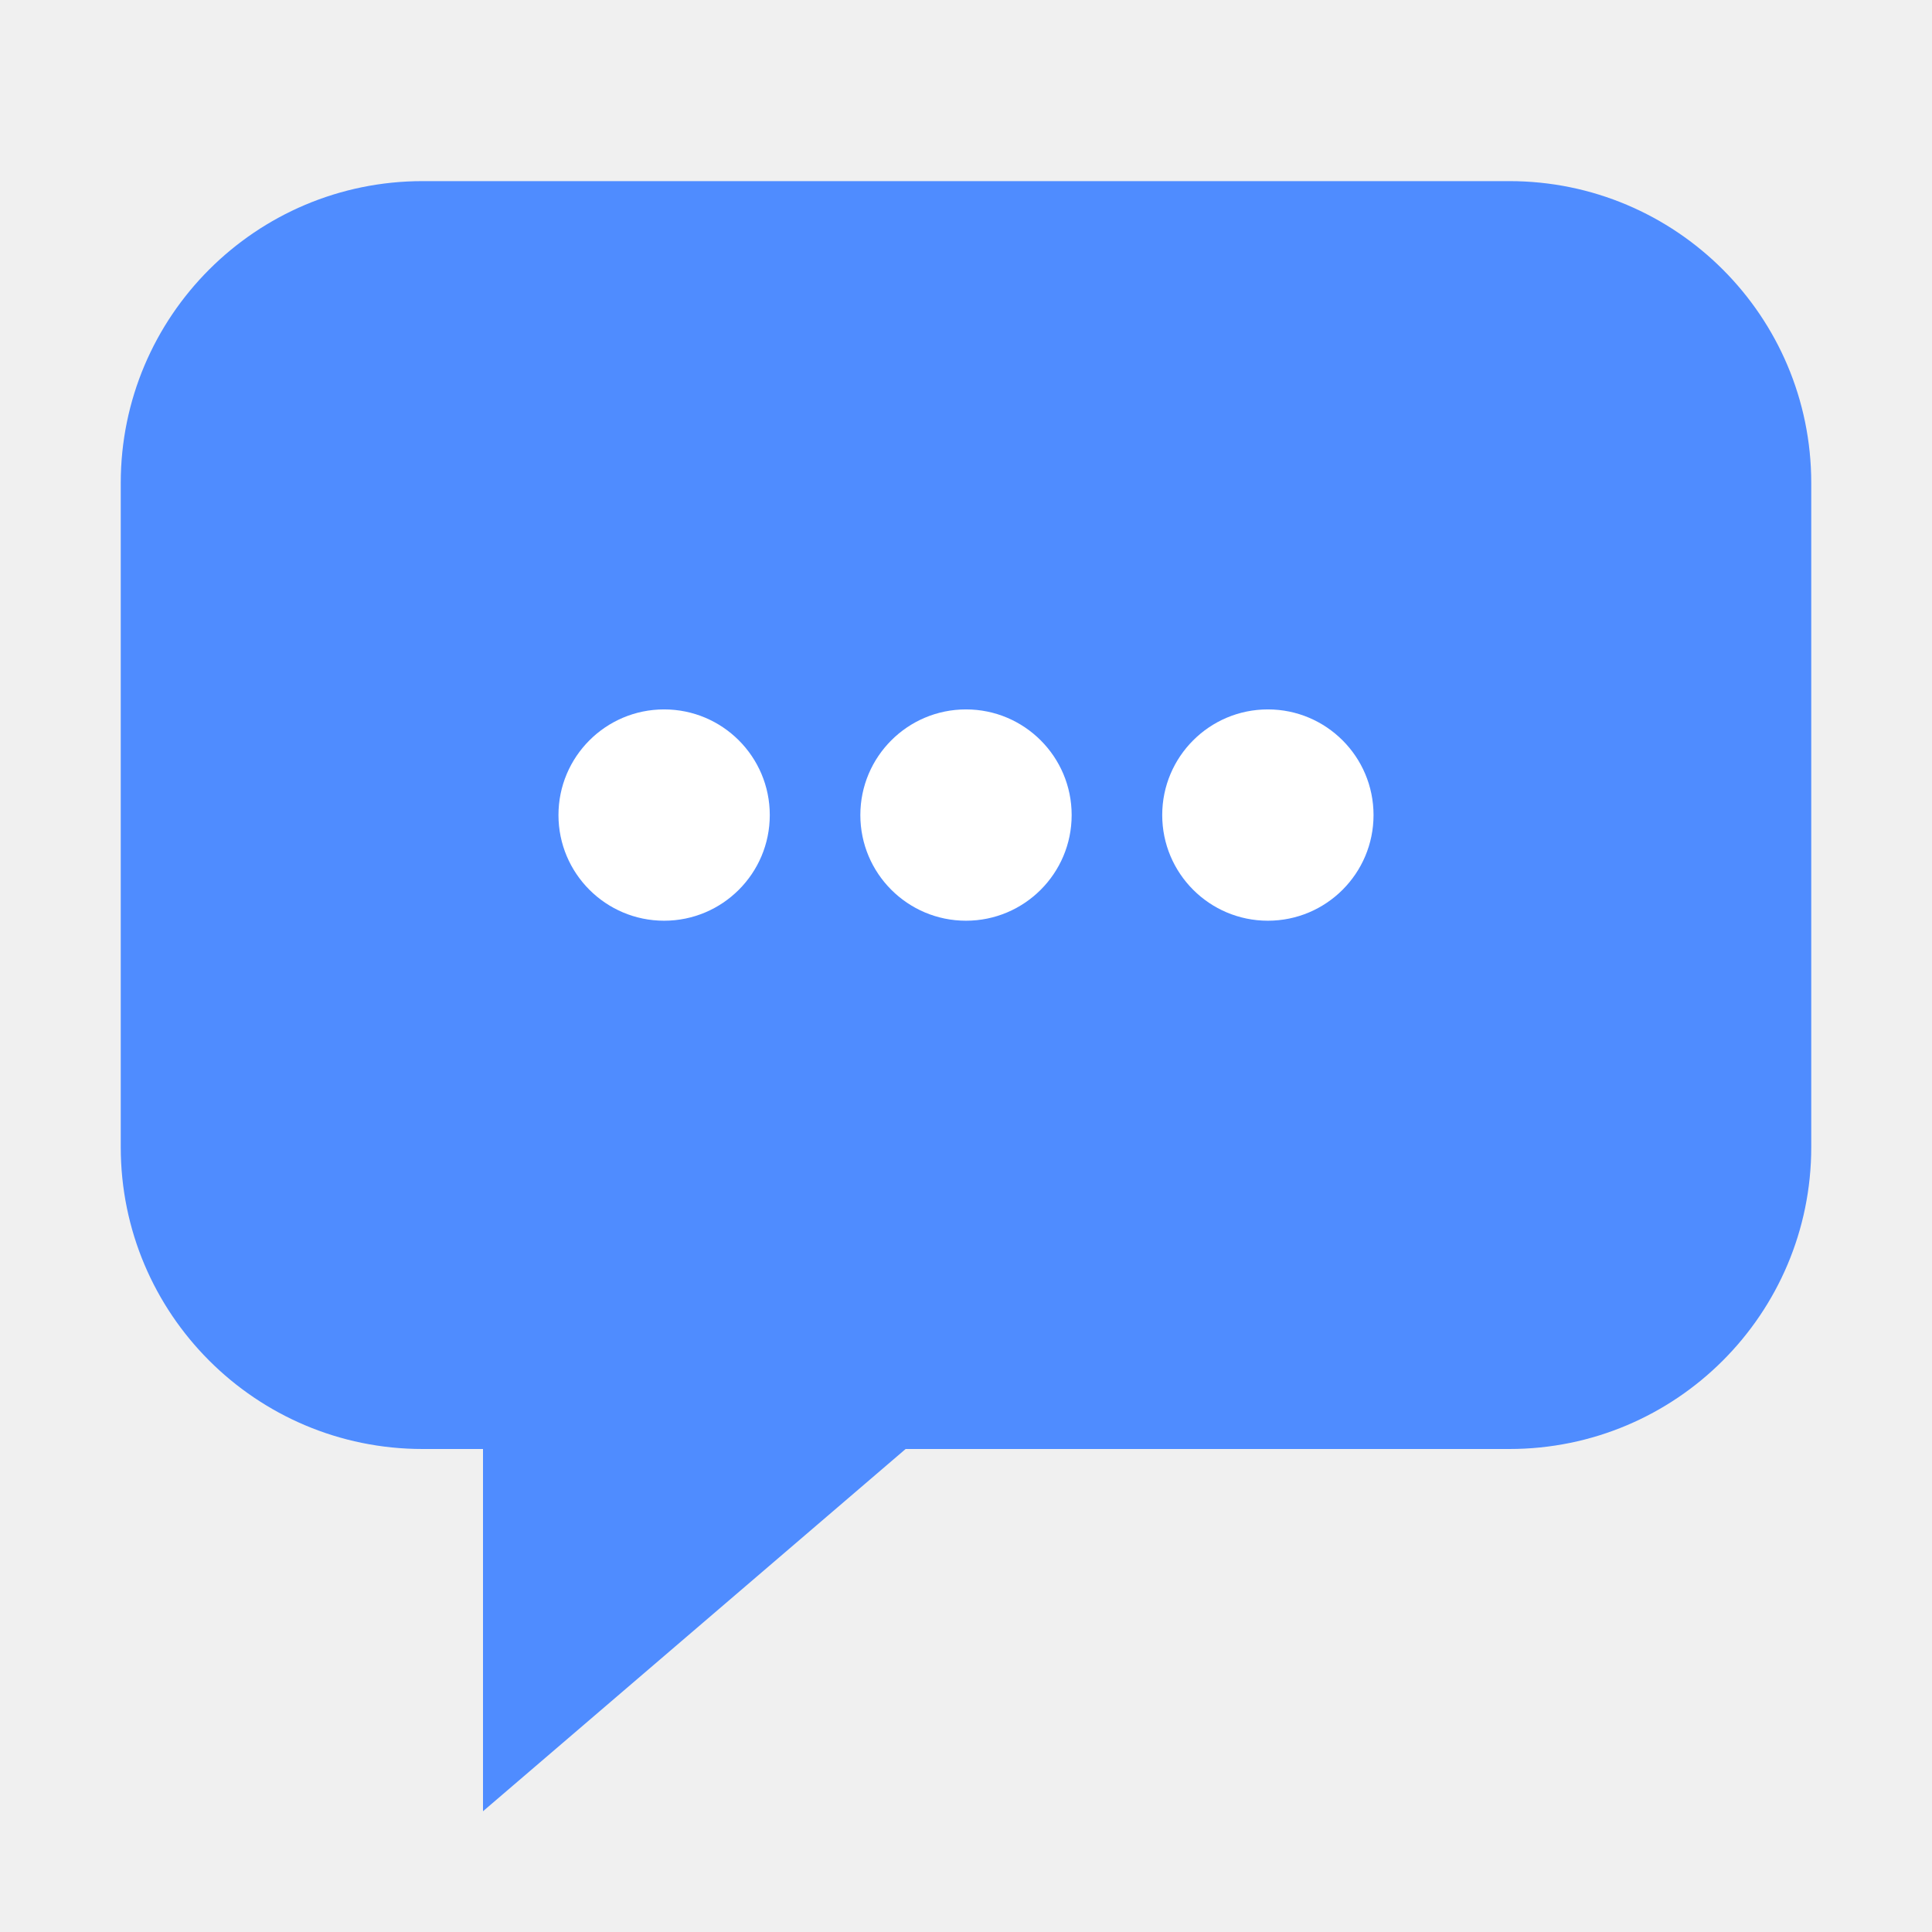
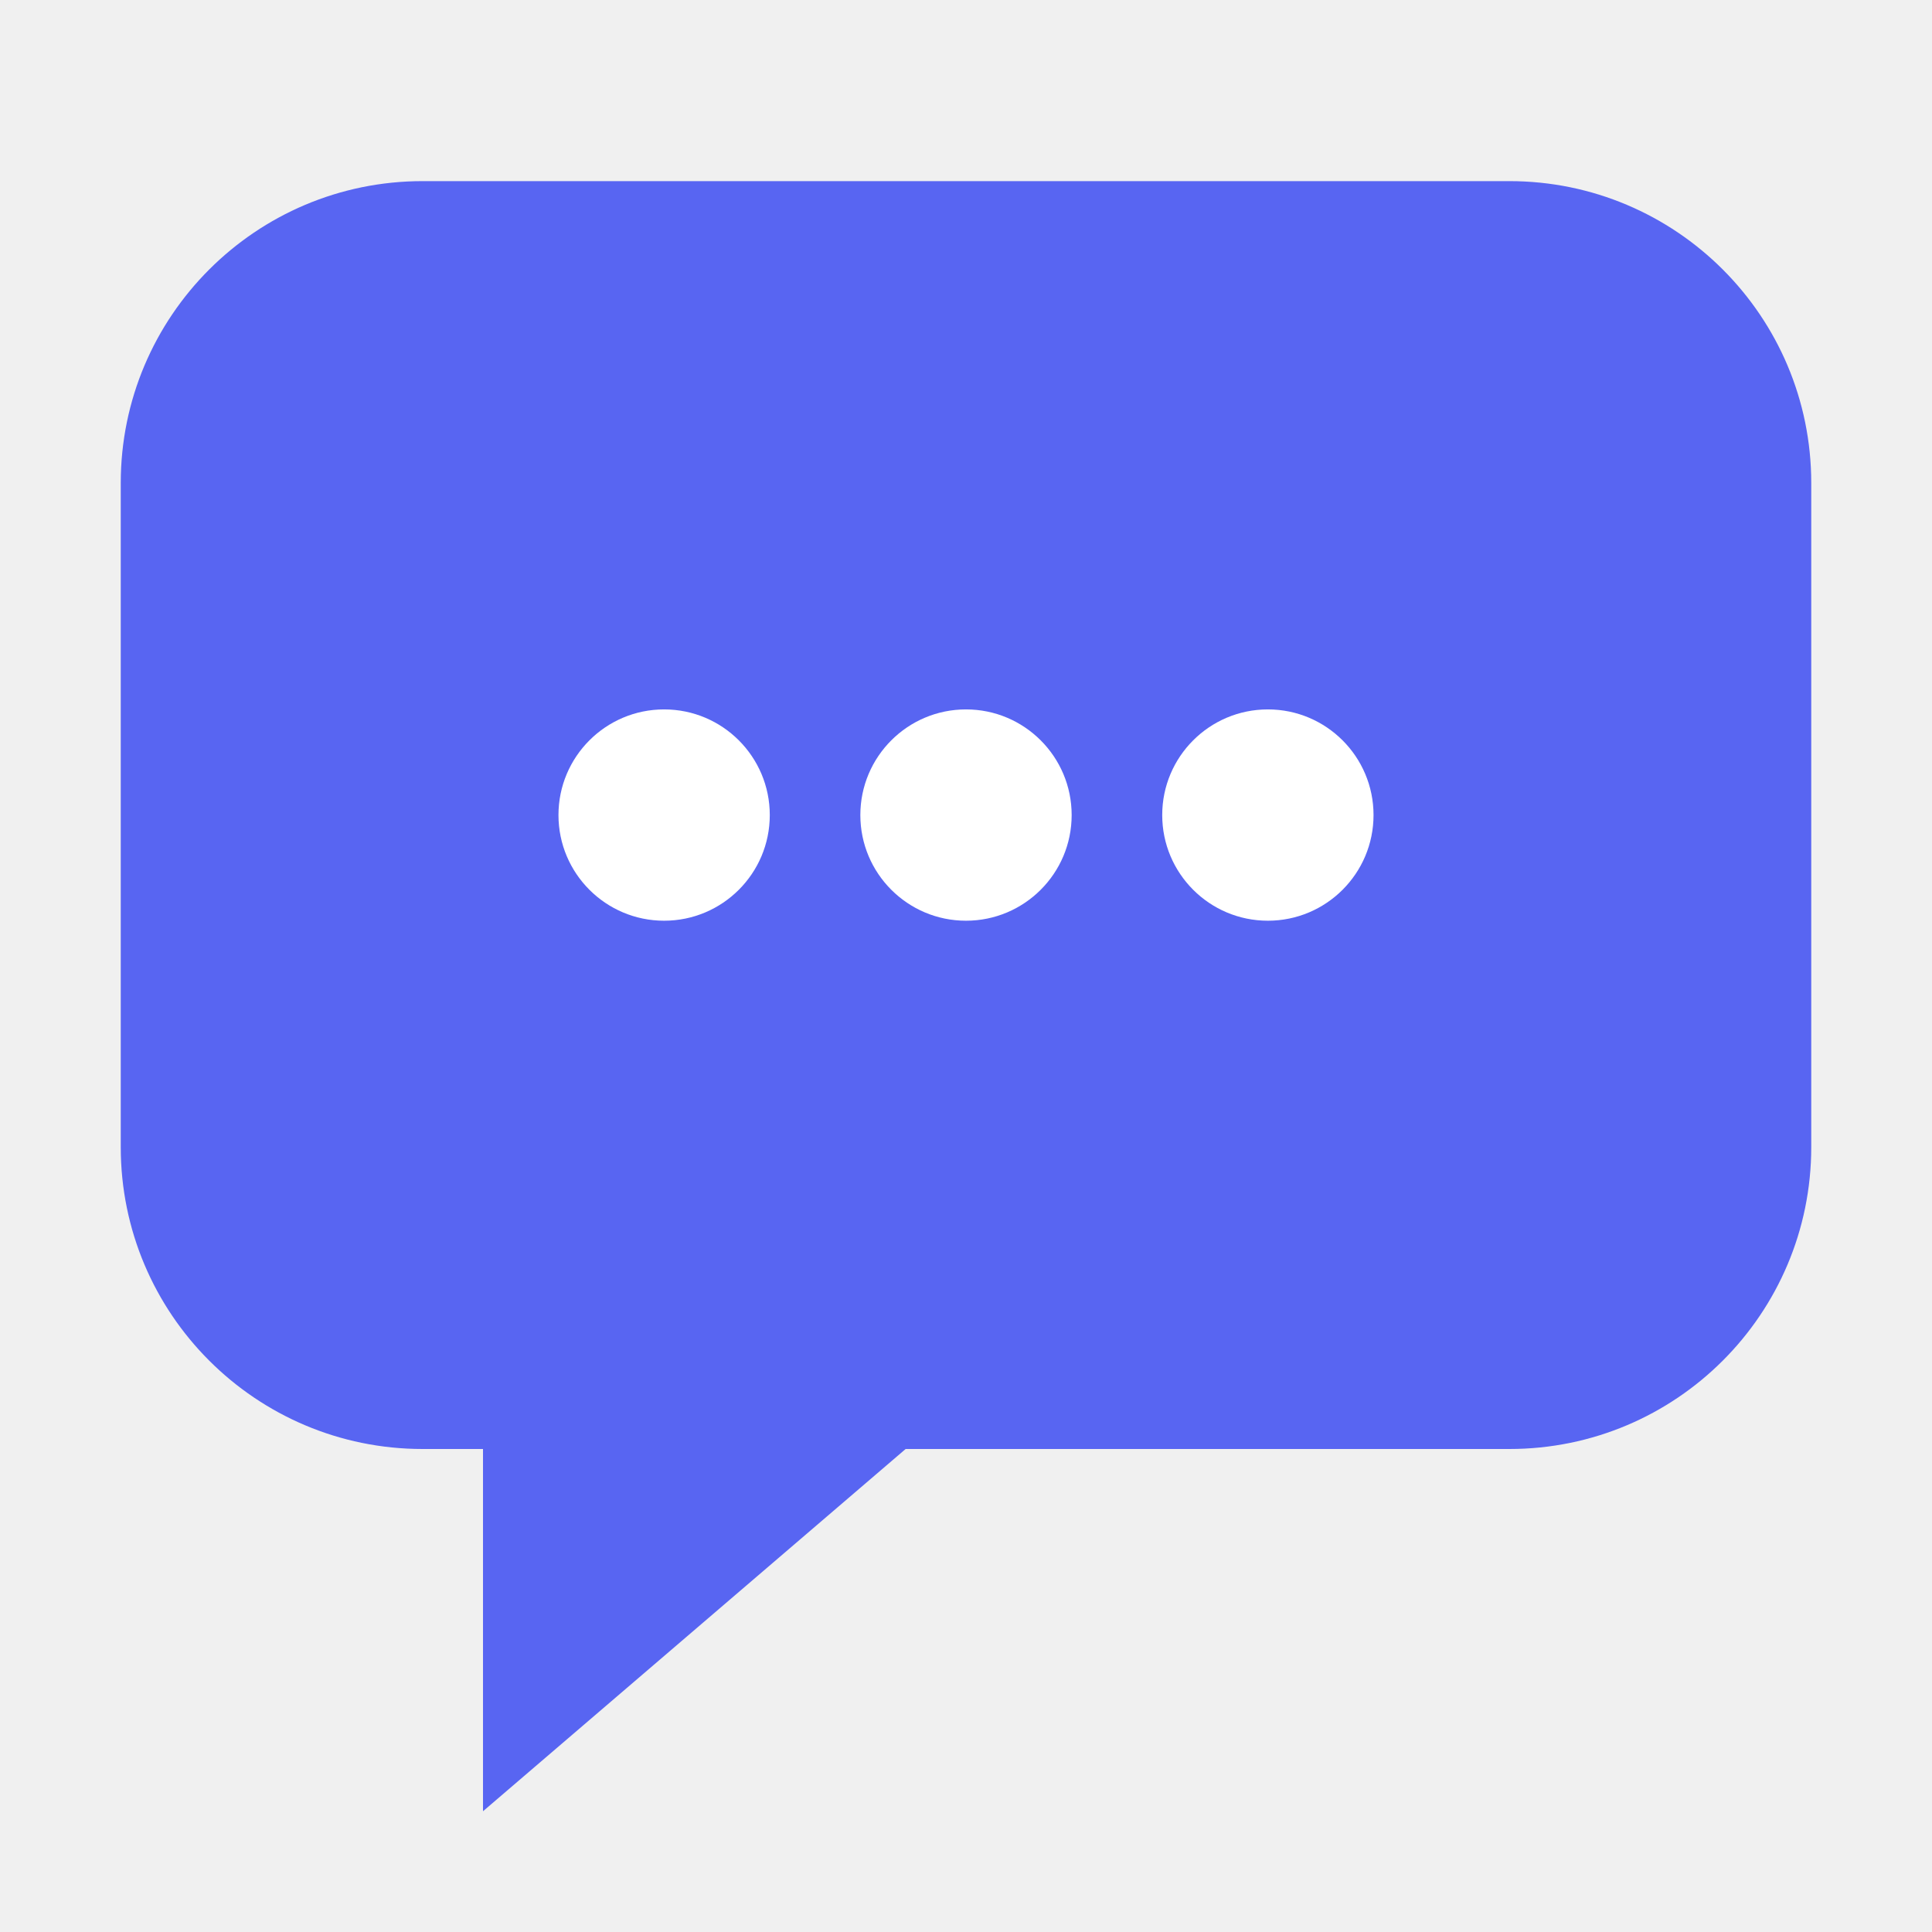
<svg xmlns="http://www.w3.org/2000/svg" viewBox="0 0 64 64">
-   <path fill="#4F8CFF" d="M14 6h36a10 10 0 0 1 10 10v22a10 10 0 0 1-10 10H30L16 60V48h-2A10 10 0 0 1 4 38V16A10 10 0 0 1 14 6z" />
+   <path fill="#5865F2" d="M14 6h36a10 10 0 0 1 10 10v22a10 10 0 0 1-10 10H30L16 60V48h-2A10 10 0 0 1 4 38V16A10 10 0 0 1 14 6z" />
  <g fill="#fff">
    <circle cx="22" cy="27" r="3.5" />
    <circle cx="32" cy="27" r="3.5" />
    <circle cx="42" cy="27" r="3.5" />
  </g>
</svg>
